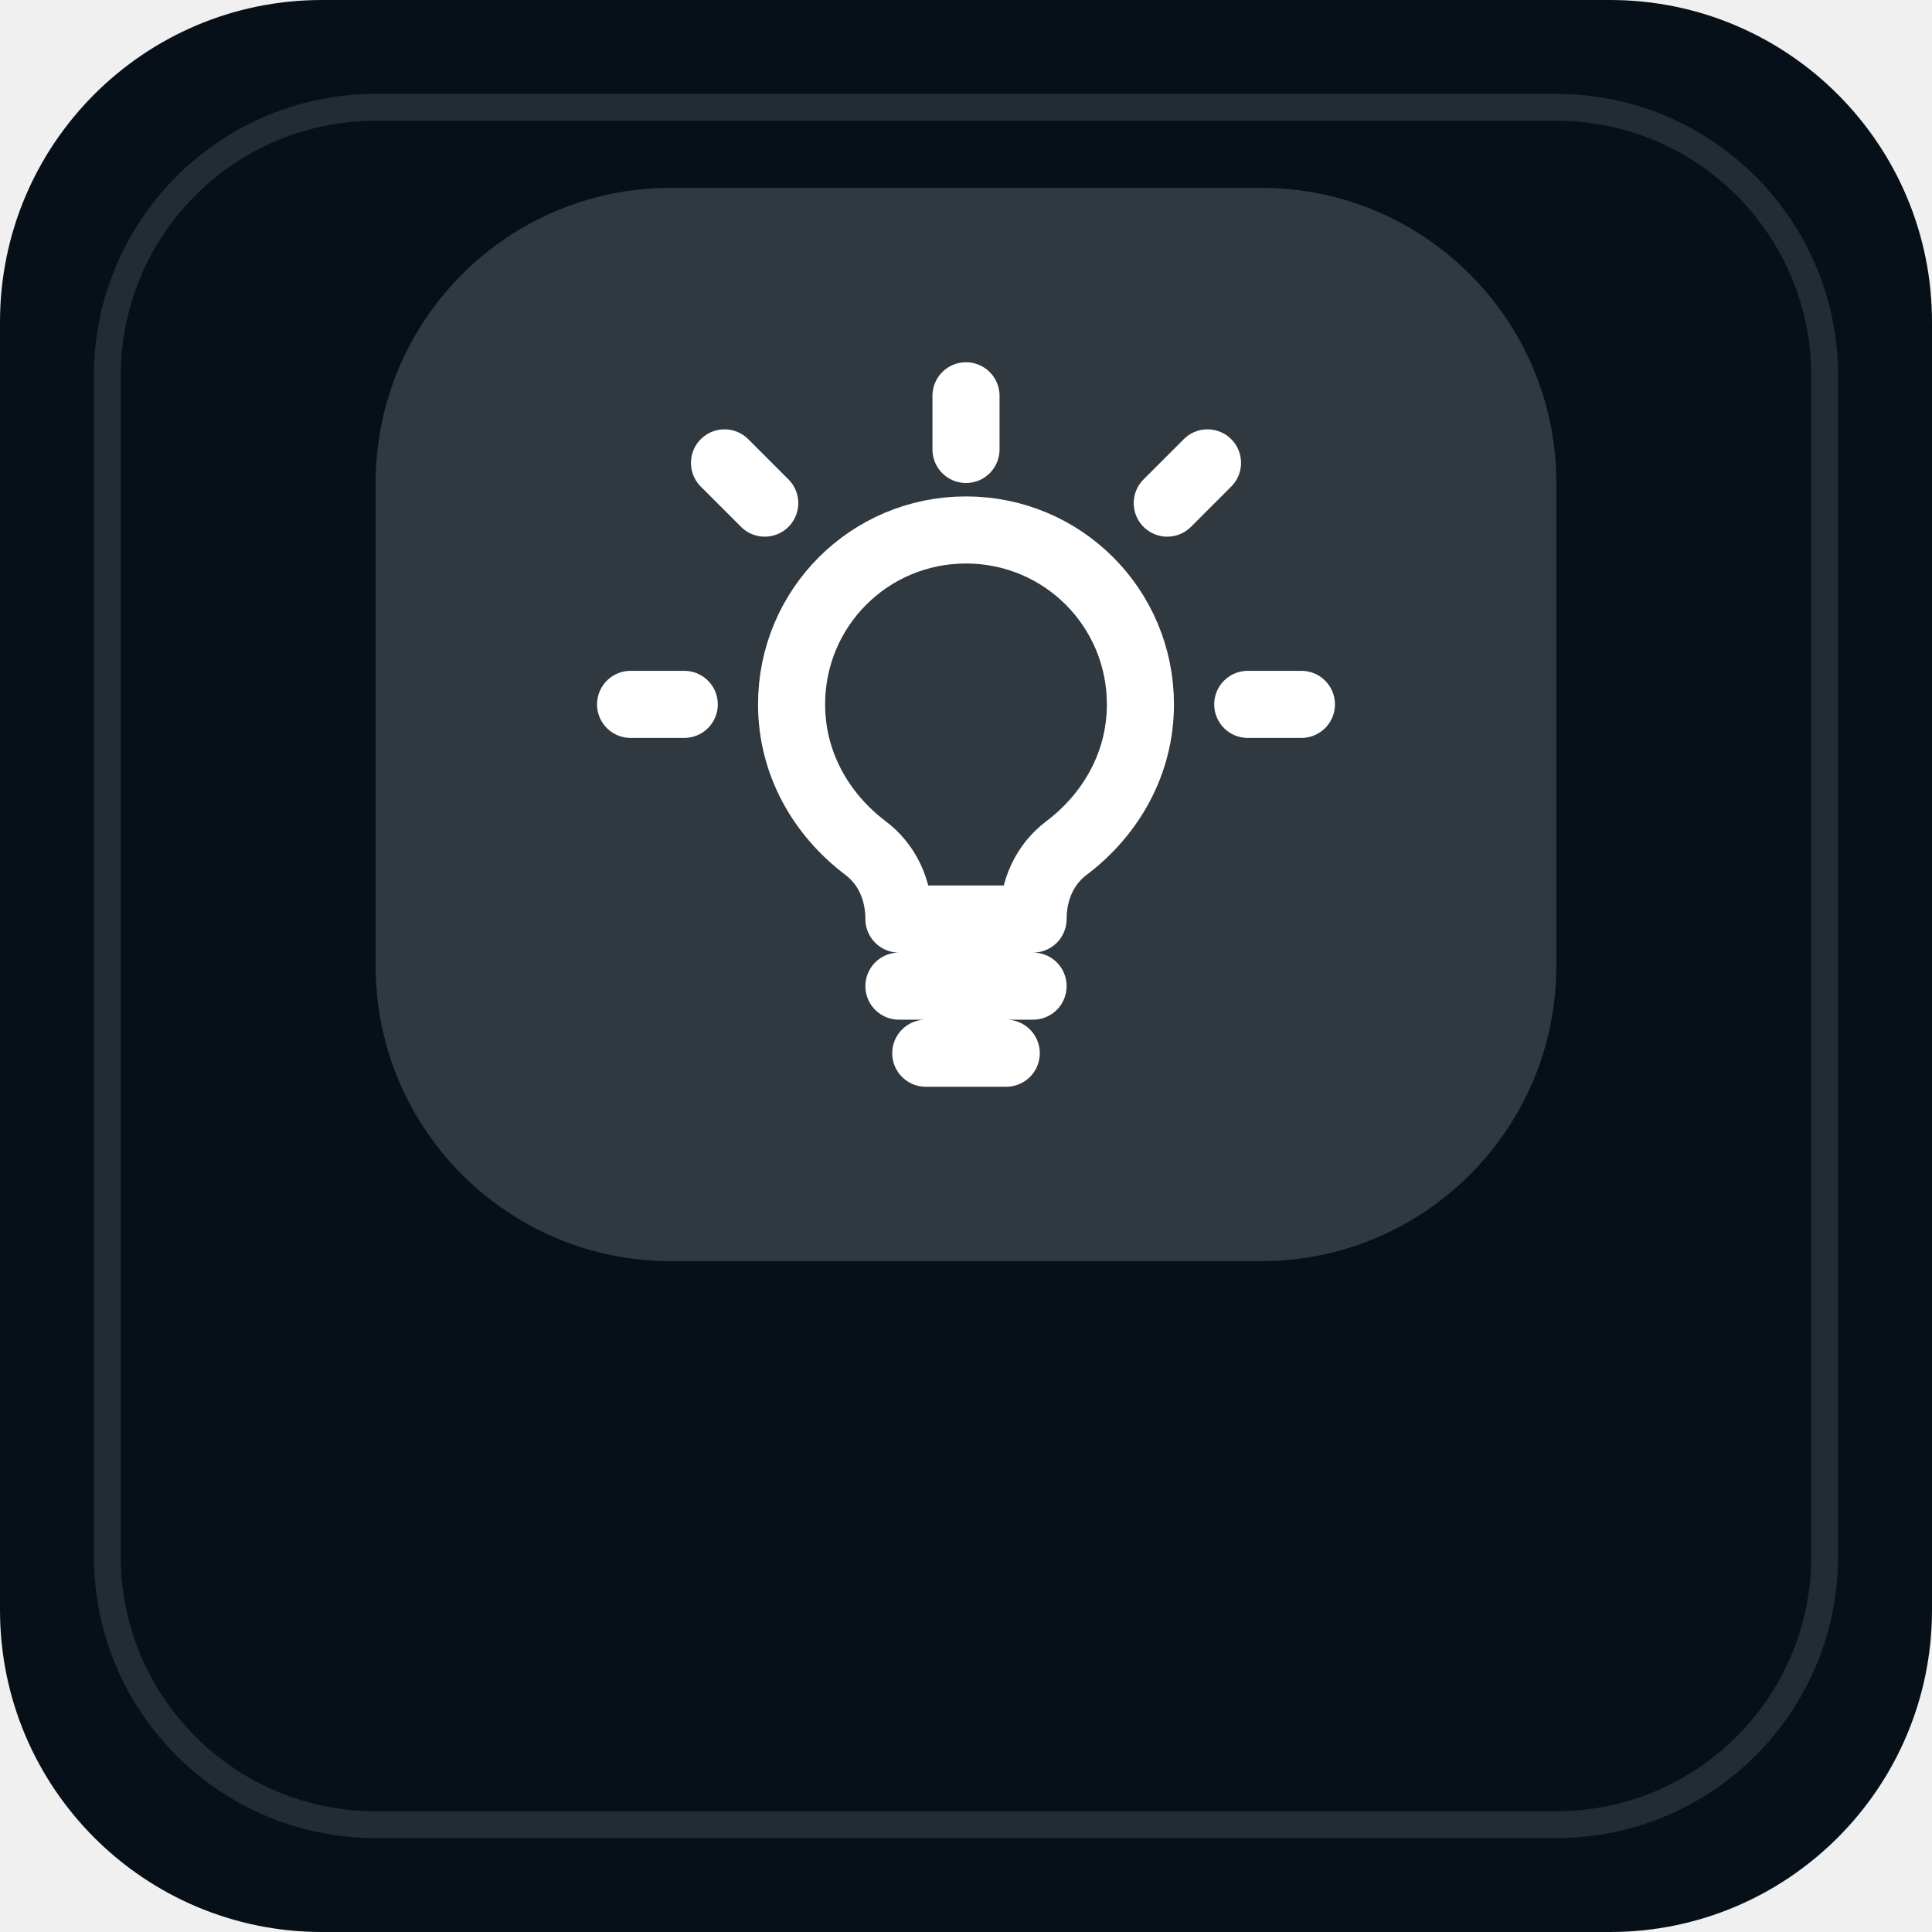
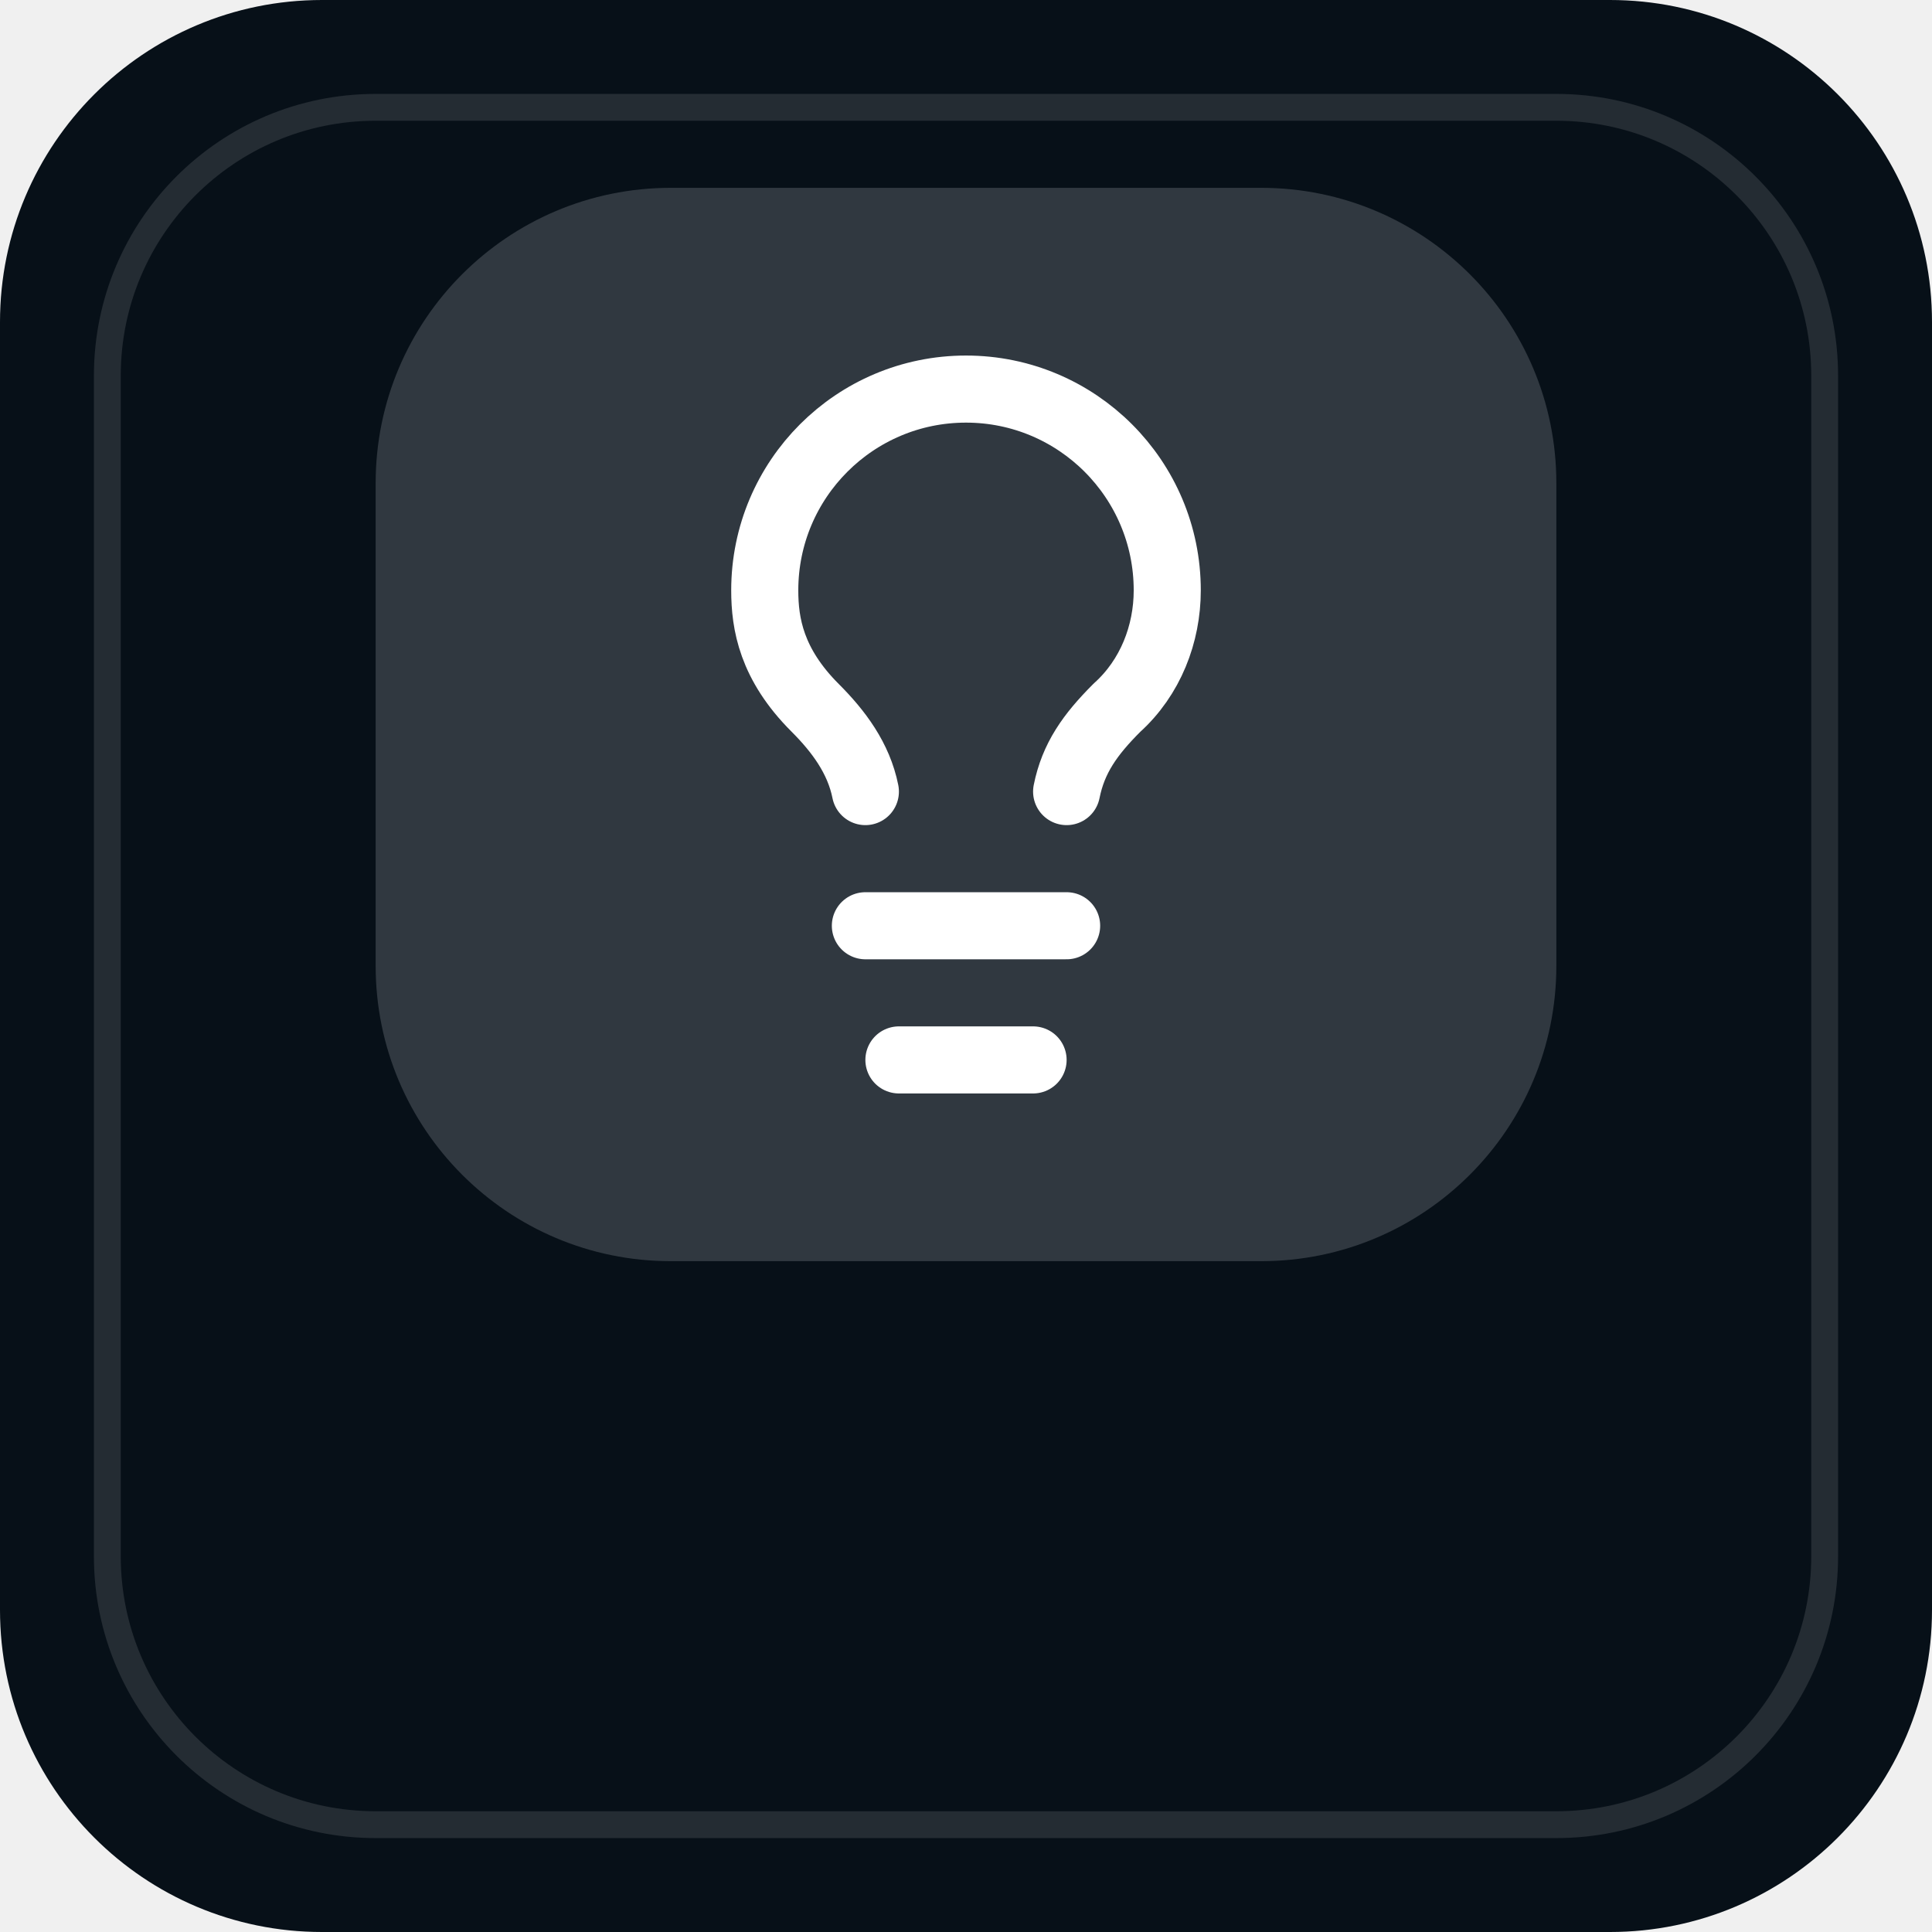
<svg xmlns="http://www.w3.org/2000/svg" width="144" height="144" viewBox="0 0 144 144">
  <rect width="144" height="144" rx="24" fill="#071018" />
  <rect x="8" y="8" width="128" height="128" rx="20" fill="none" stroke="#FFFFFF" stroke-opacity=".12" stroke-width="2" />
  <rect x="28" y="14" width="88" height="80" rx="22" fill="#303840" />
-   <g data-source-center="72 54.5" data-glyph-center="72 54" transform="translate(0 -0.5)">
-     <path d="M72 30v4M51 53h-4M97 53h-4M57 38l-3-3M87 38l3-3M72 40C64.8 40 59 45.8 59 53c0 4.4 2.2 8.2 5.5 10.7C66.1 64.9 67 66.8 67 69h10c0-2.2.9-4.1 2.5-5.3C82.8 61.2 85 57.4 85 53c0-7.2-5.8-13-13-13ZM67 74h10M69 79h6" fill="none" stroke="#FFFFFF" stroke-width="5" stroke-linecap="round" stroke-linejoin="round" />
+   <g data-source-center="72 54" data-glyph-center="72 54" transform="translate(0 0)">
+     <g data-lucide-icon="lightbulb">
+       <path transform="matrix(2.5 0 0 2.5 42 24)" fill="none" stroke="#FFFFFF" stroke-width="2" stroke-linecap="round" stroke-linejoin="round" d="M15 14c.2-1 .7-1.7 1.5-2.5 1-.9 1.5-2.2 1.5-3.5A6 6 0 0 0 6 8c0 1 .2 2.2 1.5 3.5.7.7 1.3 1.5 1.5 2.5" />
+       <path transform="matrix(2.5 0 0 2.5 42 24)" fill="none" stroke="#FFFFFF" stroke-width="2" stroke-linecap="round" stroke-linejoin="round" d="M9 18h6" />
+       <path transform="matrix(2.5 0 0 2.5 42 24)" fill="none" stroke="#FFFFFF" stroke-width="2" stroke-linecap="round" stroke-linejoin="round" d="M10 22h4" />
+     </g>
  </g>
</svg>
